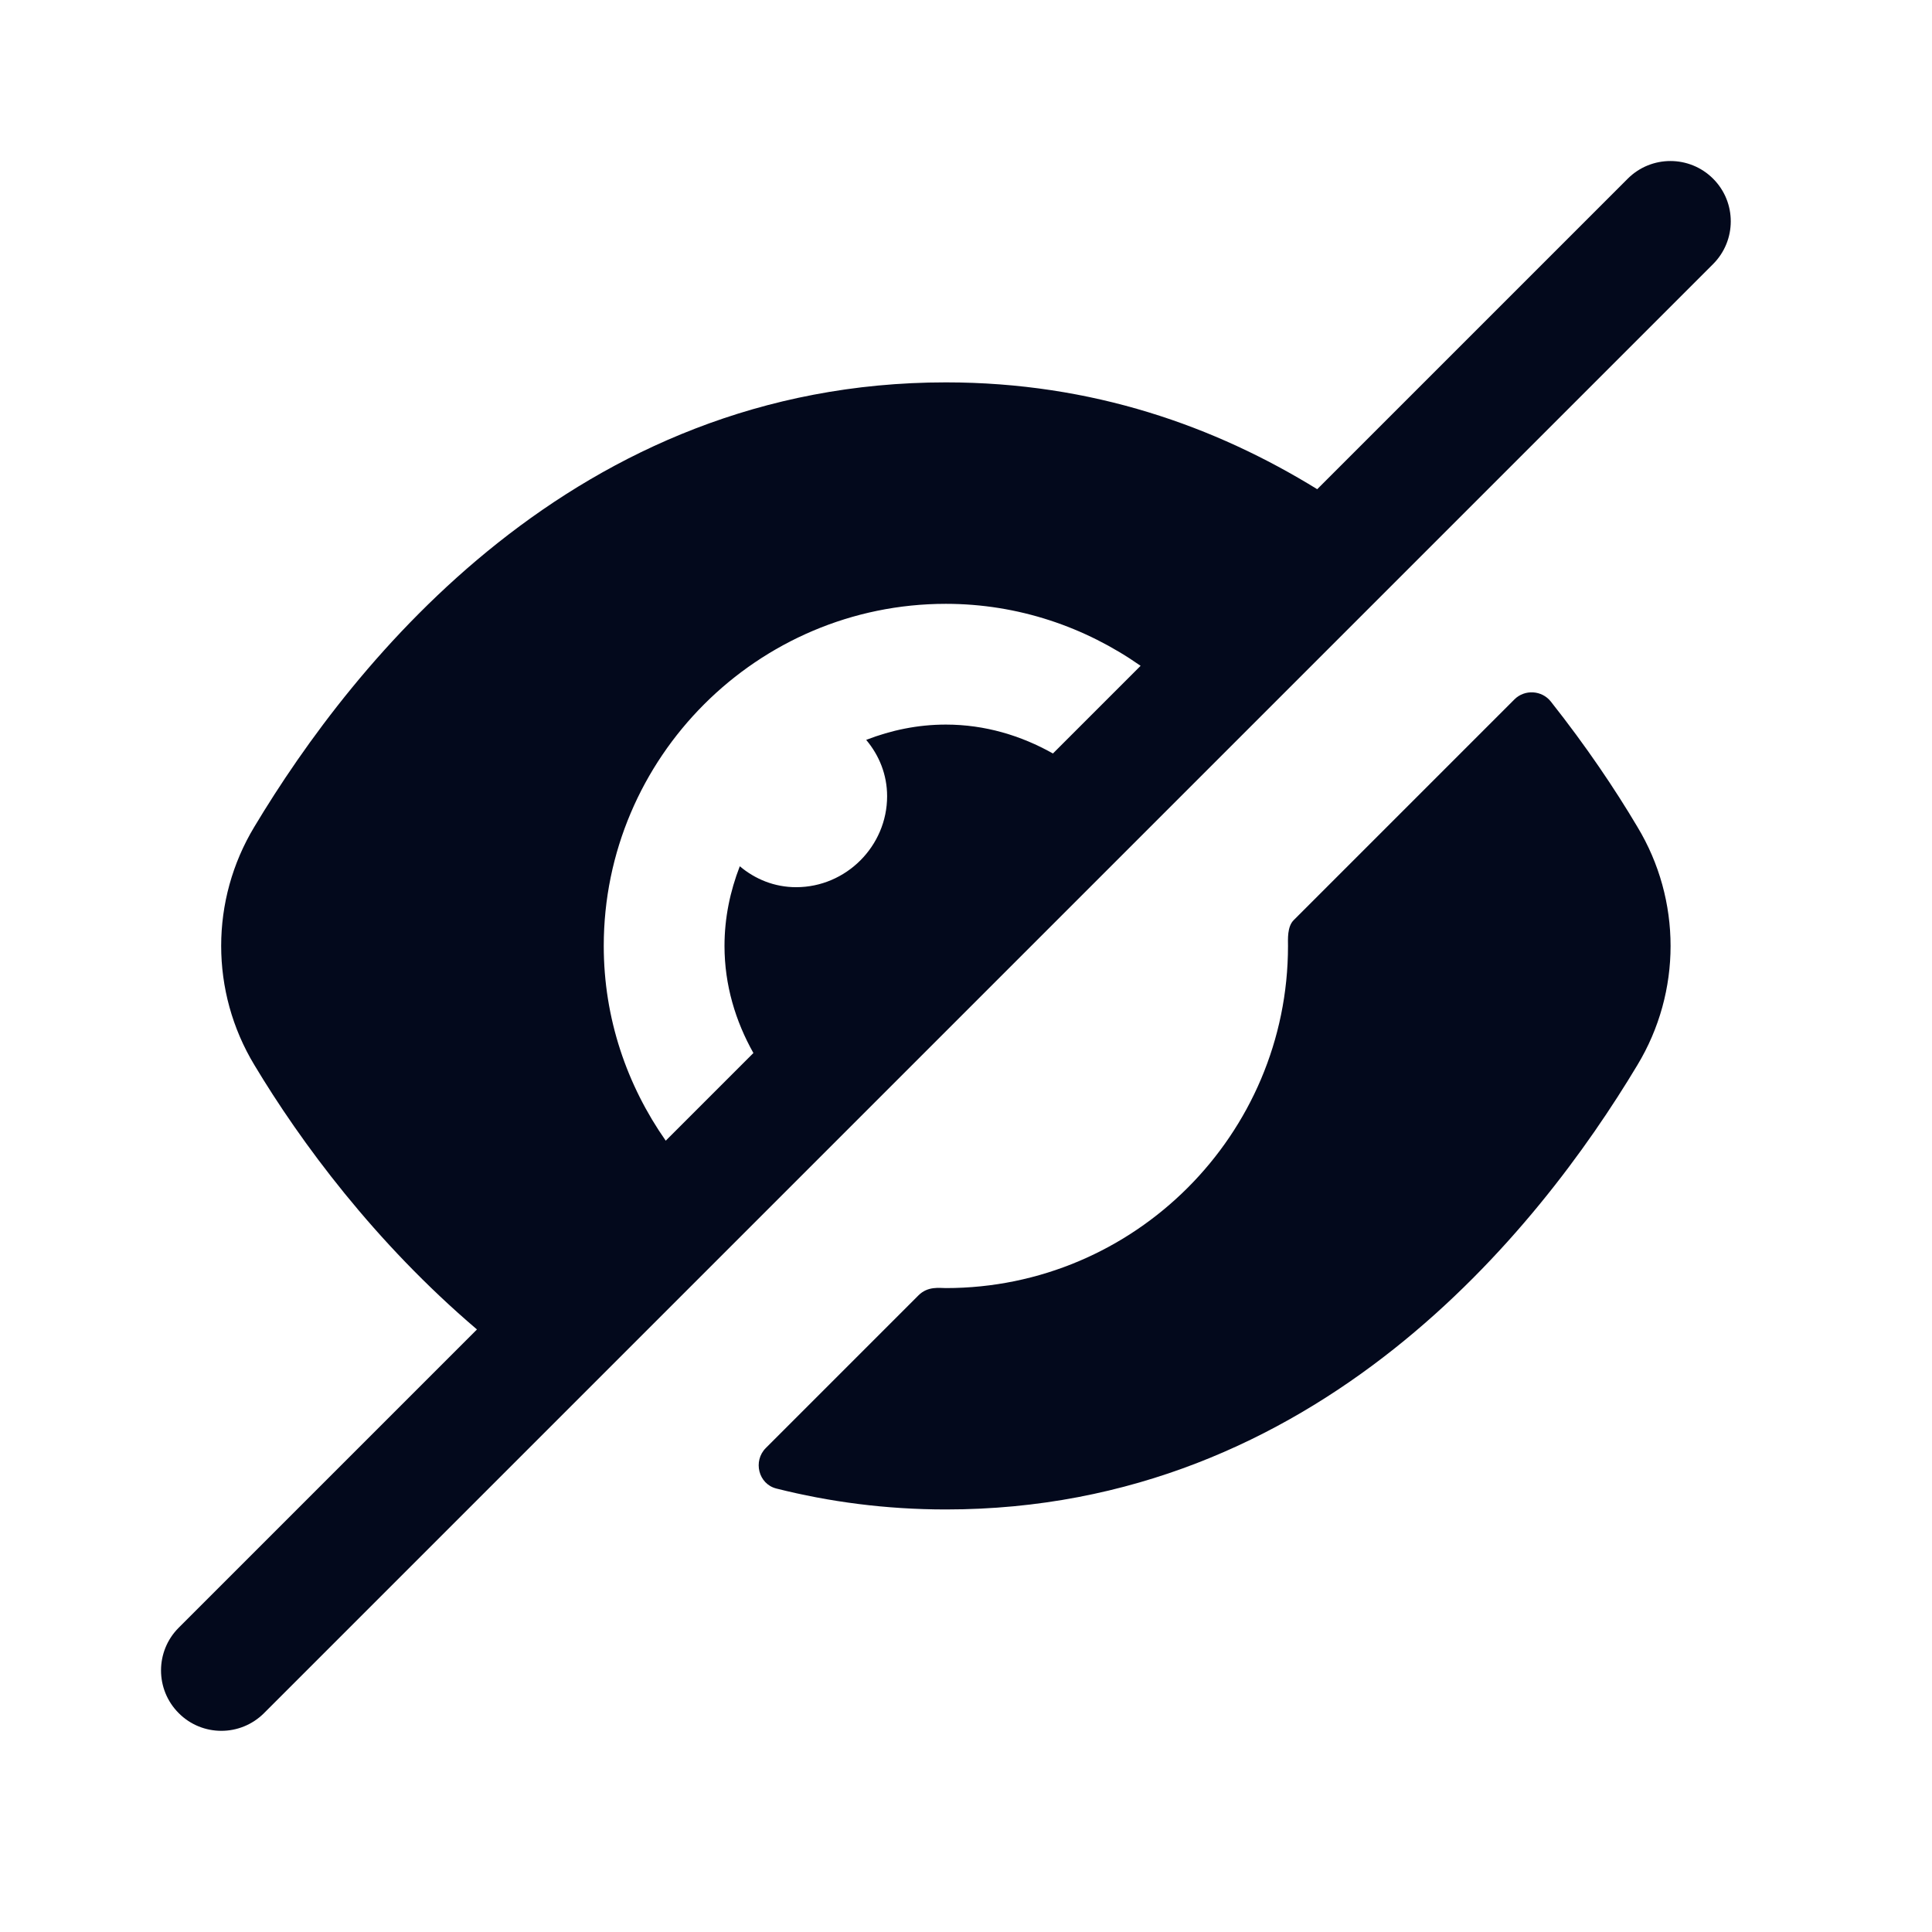
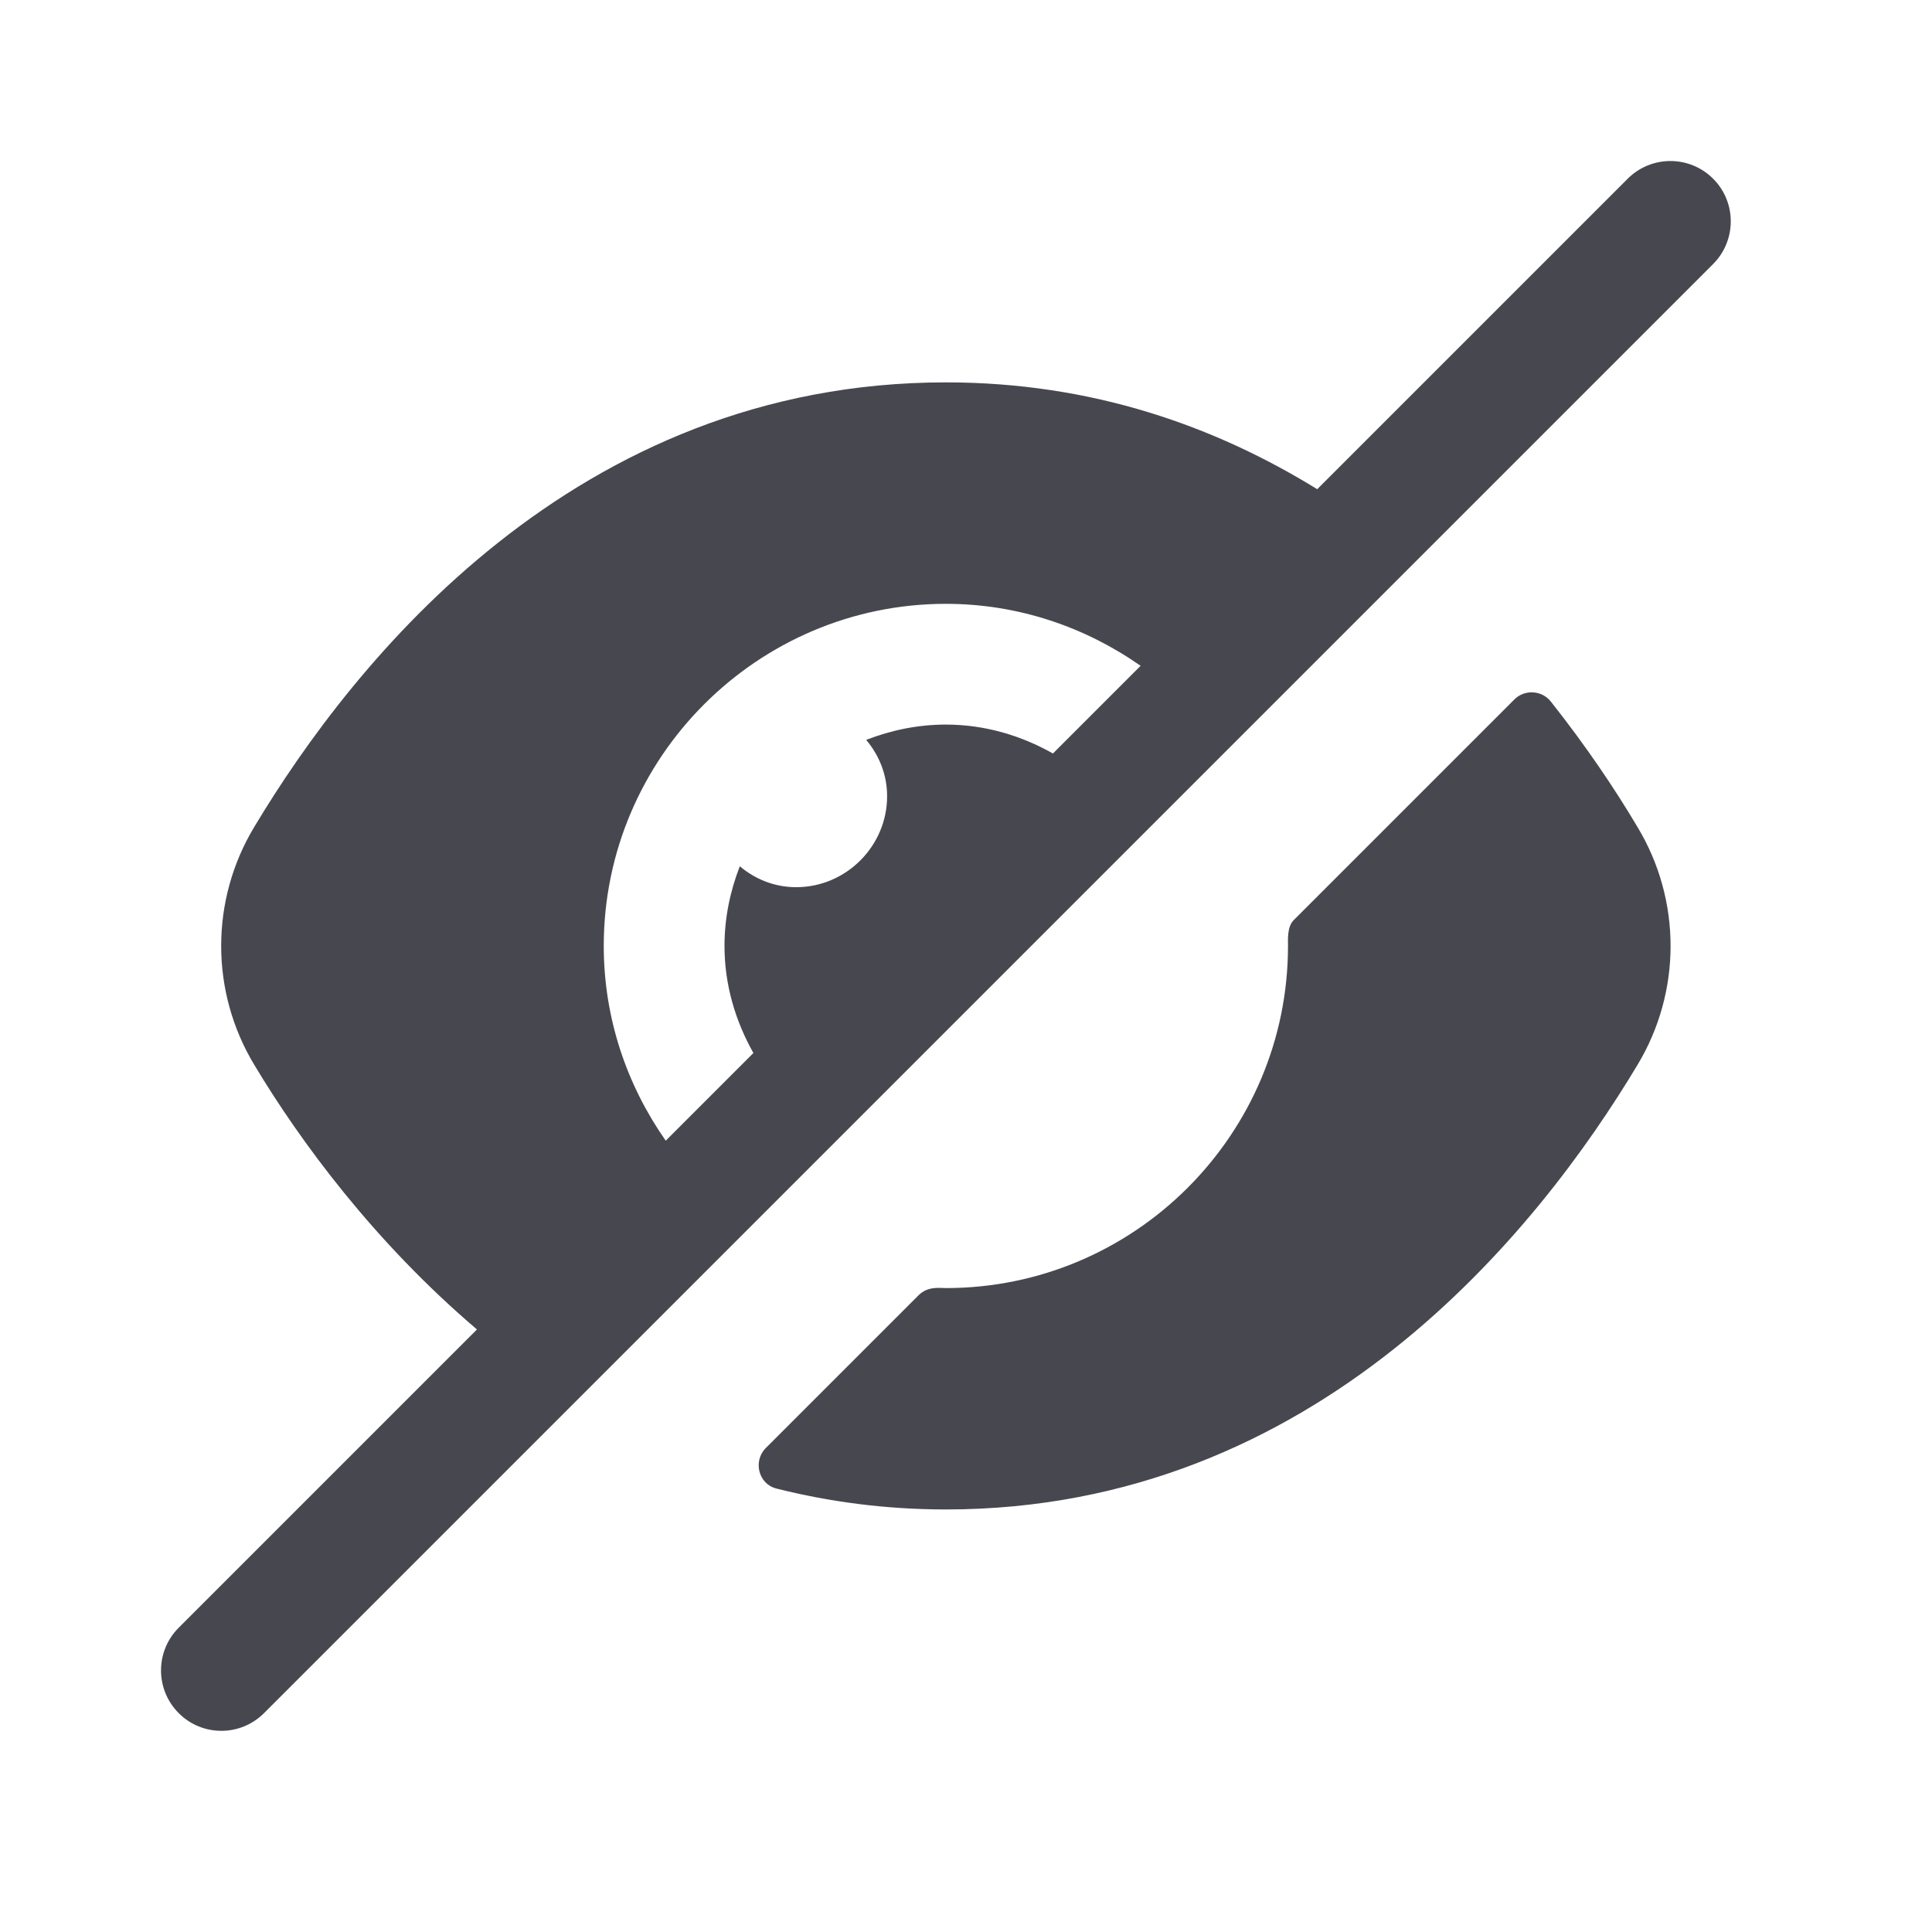
<svg xmlns="http://www.w3.org/2000/svg" width="24" height="24" viewBox="0 0 24 24" fill="none">
  <g id="Icon">
-     <path id="eye-slash" d="M20.34 10.271C20.89 11.181 20.89 12.321 20.34 13.231C19.11 15.281 16.36 18.751 11.75 18.751C11.002 18.751 10.298 18.656 9.644 18.491C9.421 18.435 9.351 18.149 9.514 17.987L11.41 16.091C11.526 15.975 11.67 16.001 11.75 16.001C14.094 16.001 16 14.094 16 11.751C16 11.671 15.988 11.513 16.071 11.43L18.813 8.688C18.94 8.561 19.154 8.574 19.265 8.715C19.705 9.271 20.063 9.804 20.34 10.271ZM21.28 3.281L3.28 21.281C3.134 21.427 2.942 21.501 2.75 21.501C2.558 21.501 2.366 21.428 2.22 21.281C1.927 20.988 1.927 20.513 2.22 20.22L5.925 16.515C4.655 15.434 3.734 14.187 3.16 13.23C2.61 12.32 2.61 11.18 3.16 10.27C4.39 8.22 7.14 4.75 11.75 4.75C13.574 4.75 15.097 5.297 16.363 6.077L20.22 2.22C20.513 1.927 20.988 1.927 21.281 2.22C21.574 2.513 21.573 2.988 21.28 3.281ZM8.27 14.17L9.359 13.081C9.137 12.686 9 12.237 9 11.751C9 11.401 9.07 11.071 9.19 10.761C9.38 10.921 9.62 11.021 9.89 11.021C10.51 11.021 11.02 10.511 11.02 9.891C11.02 9.621 10.92 9.381 10.76 9.191C11.07 9.071 11.4 9.001 11.75 9.001C12.236 9.001 12.686 9.138 13.08 9.36L14.169 8.271C13.481 7.789 12.649 7.501 11.75 7.501C9.41 7.501 7.5 9.411 7.5 11.751C7.5 12.651 7.788 13.482 8.27 14.17Z" fill="#03091C" />
+     <path id="eye-slash" d="M20.34 10.271C20.89 11.181 20.89 12.321 20.34 13.231C19.11 15.281 16.36 18.751 11.75 18.751C11.002 18.751 10.298 18.656 9.644 18.491C9.421 18.435 9.351 18.149 9.514 17.987L11.41 16.091C11.526 15.975 11.67 16.001 11.75 16.001C14.094 16.001 16 14.094 16 11.751C16 11.671 15.988 11.513 16.071 11.43L18.813 8.688C18.94 8.561 19.154 8.574 19.265 8.715C19.705 9.271 20.063 9.804 20.34 10.271ZM21.28 3.281L3.28 21.281C3.134 21.427 2.942 21.501 2.75 21.501C2.558 21.501 2.366 21.428 2.22 21.281C1.927 20.988 1.927 20.513 2.22 20.22L5.925 16.515C4.655 15.434 3.734 14.187 3.16 13.23C2.61 12.32 2.61 11.18 3.16 10.27C4.39 8.22 7.14 4.75 11.75 4.75C13.574 4.75 15.097 5.297 16.363 6.077L20.22 2.22C20.513 1.927 20.988 1.927 21.281 2.22C21.574 2.513 21.573 2.988 21.28 3.281ZM8.27 14.17L9.359 13.081C9.137 12.686 9 12.237 9 11.751C9 11.401 9.07 11.071 9.19 10.761C9.38 10.921 9.62 11.021 9.89 11.021C10.51 11.021 11.02 10.511 11.02 9.891C11.02 9.621 10.92 9.381 10.76 9.191C11.07 9.071 11.4 9.001 11.75 9.001C12.236 9.001 12.686 9.138 13.08 9.36L14.169 8.271C13.481 7.789 12.649 7.501 11.75 7.501C9.41 7.501 7.5 9.411 7.5 11.751C7.5 12.651 7.788 13.482 8.27 14.17Z" fill="#47474F" />
  </g>
</svg>
